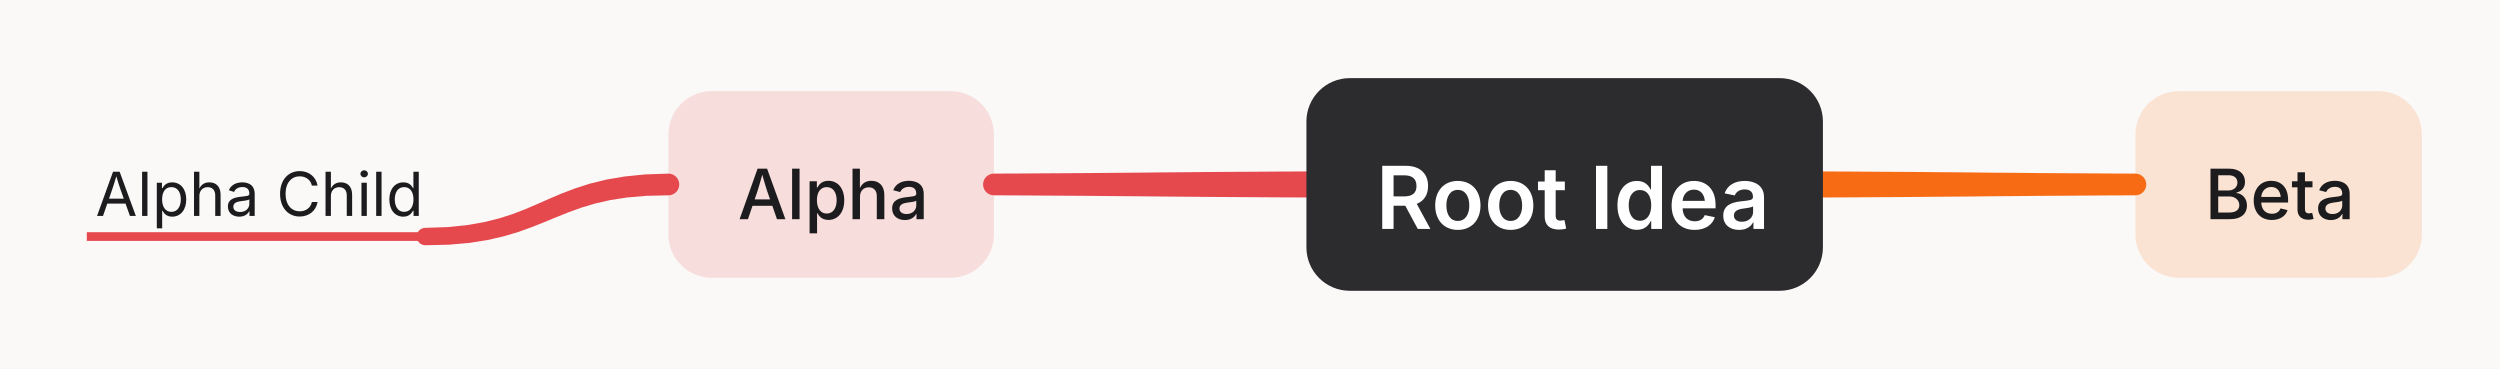
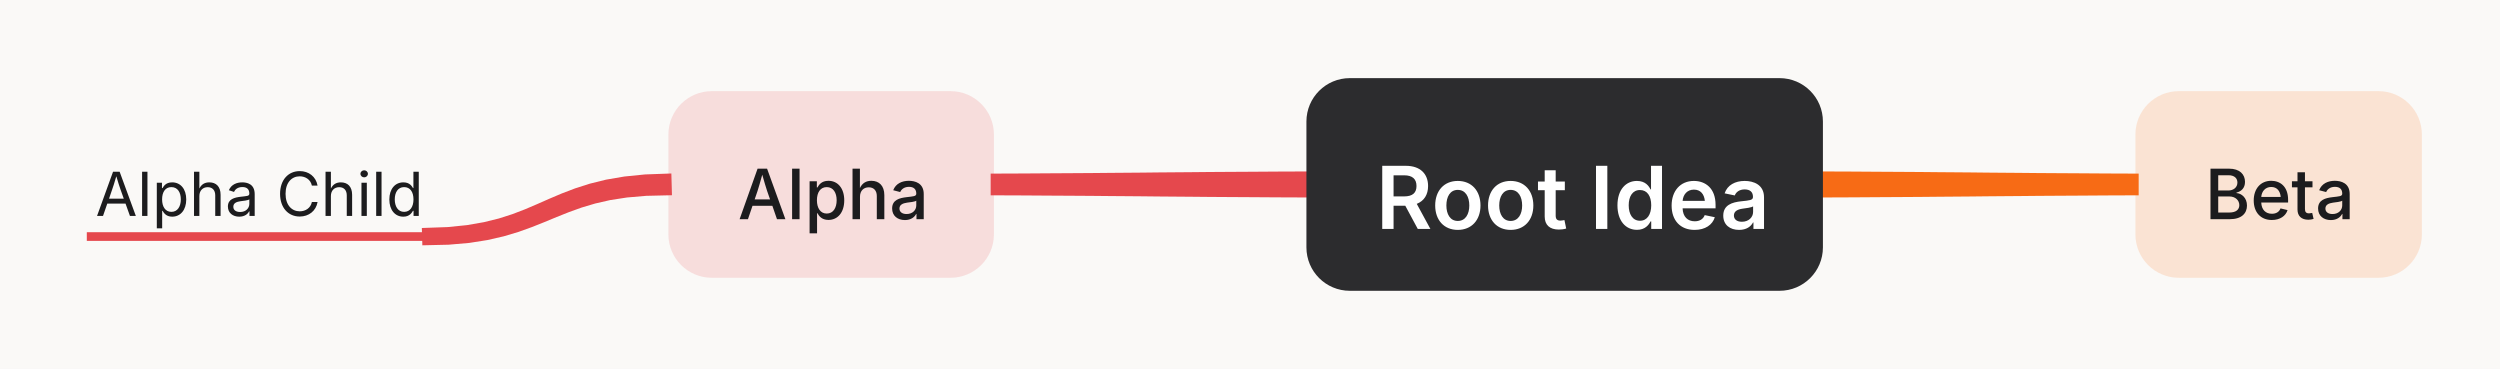
<svg xmlns="http://www.w3.org/2000/svg" width="576" height="85" viewBox="-301 -18 576 85">
  <rect x="-301" y="-18" width="576" height="85" fill="#faf9f7" />
-   <path d="M-0 21.5 L-6.74 21.53 L-12.65 21.57 L-17.86 21.6 L-22.49 21.63 L-26.67 21.67 L-30.53 21.7 L-34.2 21.73 L-37.8 21.77 L-41.47 21.8 L-45.33 21.83 L-49.51 21.87 L-54.14 21.9 L-59.35 21.93 L-65.26 21.97 L-72 22 L-72 22 C-73.38 22 -74.5 23.12 -74.5 24.5 C-74.5 25.88 -73.38 27 -72 27 L-72 27 L-65.26 27.03 L-59.35 27.07 L-54.14 27.1 L-49.51 27.13 L-45.33 27.17 L-41.47 27.2 L-37.8 27.23 L-34.2 27.27 L-30.53 27.3 L-26.67 27.33 L-22.49 27.37 L-17.86 27.4 L-12.65 27.43 L-6.74 27.47 L0 27.5 L0 27.5 C1.66 27.5 3 26.16 3 24.5 C3 22.84 1.66 21.5 -0 21.5 Z" fill="#e5484d" />
-   <path d="M-147.07 22 L-152.39 22.19 L-157.15 22.67 L-161.36 23.39 L-165.11 24.32 L-168.49 25.4 L-171.58 26.58 L-174.48 27.81 L-177.27 29.04 L-180.06 30.23 L-182.95 31.34 L-186.07 32.34 L-189.52 33.19 L-193.42 33.87 L-197.88 34.32 L-203.06 34.5 L-203.06 34.5 C-204.16 34.53 -205.03 35.45 -205 36.56 C-204.97 37.66 -204.05 38.53 -202.94 38.5 L-202.94 38.5 L-197.64 38.38 L-192.9 37.97 L-188.7 37.31 L-184.95 36.45 L-181.56 35.44 L-178.45 34.32 L-175.54 33.16 L-172.72 31.99 L-169.91 30.87 L-166.99 29.82 L-163.87 28.89 L-160.42 28.1 L-156.53 27.5 L-152.1 27.12 L-146.93 27 L-146.93 27 C-145.55 26.96 -144.46 25.81 -144.5 24.43 C-144.54 23.05 -145.69 21.96 -147.07 22 Z" fill="#e5484d" />
-   <path d="M119 27.5 L125.74 27.47 L131.65 27.43 L136.86 27.4 L141.49 27.37 L145.67 27.33 L149.53 27.3 L153.2 27.27 L156.8 27.23 L160.47 27.2 L164.33 27.17 L168.51 27.13 L173.14 27.1 L178.35 27.07 L184.26 27.03 L191 27 L191 27 C192.38 27 193.5 25.88 193.5 24.5 C193.5 23.12 192.38 22 191 22 L191 22 L184.26 21.97 L178.35 21.93 L173.14 21.9 L168.51 21.87 L164.33 21.83 L160.47 21.8 L156.8 21.77 L153.2 21.73 L149.53 21.7 L145.67 21.67 L141.49 21.63 L136.86 21.6 L131.65 21.57 L125.74 21.53 L119 21.5 L119 21.5 C117.34 21.5 116 22.84 116 24.5 C116 26.16 117.34 27.5 119 27.5 Z" fill="#f76b15" />
+   <path d="M0.75 21.5 L-6.74 21.53 L-12.65 21.57 L-17.86 21.6 L-22.49 21.63 L-26.67 21.67 L-30.53 21.7 L-34.2 21.73 L-37.8 21.77 L-41.47 21.8 L-45.33 21.83 L-49.51 21.87 L-54.14 21.9 L-59.35 21.93 L-65.26 21.97 L-72.75 22 L-72.75 27 L-65.26 27.03 L-59.35 27.07 L-54.14 27.1 L-49.51 27.13 L-45.33 27.17 L-41.47 27.2 L-37.8 27.23 L-34.2 27.27 L-30.53 27.3 L-26.67 27.33 L-22.49 27.37 L-17.86 27.4 L-12.65 27.43 L-6.74 27.47 L0.75 27.5 Z" fill="#e5484d" />
+   <path d="M-146.32 21.97 L-152.39 22.19 L-157.15 22.67 L-161.36 23.39 L-165.11 24.32 L-168.49 25.4 L-171.58 26.58 L-174.48 27.81 L-177.27 29.04 L-180.06 30.23 L-182.95 31.34 L-186.07 32.34 L-189.52 33.19 L-193.42 33.87 L-197.88 34.32 L-203.81 34.53 L-203.69 38.52 L-197.64 38.38 L-192.9 37.97 L-188.7 37.31 L-184.95 36.45 L-181.56 35.44 L-178.45 34.32 L-175.54 33.16 L-172.72 31.99 L-169.91 30.87 L-166.99 29.82 L-163.87 28.89 L-160.42 28.1 L-156.53 27.5 L-152.1 27.12 L-146.18 26.98 Z" fill="#e5484d" />
+   <path d="M118.25 27.5 L125.74 27.47 L131.65 27.43 L136.86 27.4 L141.49 27.37 L145.67 27.33 L149.53 27.3 L153.2 27.27 L156.8 27.23 L160.47 27.2 L164.33 27.17 L168.51 27.13 L173.14 27.1 L178.35 27.07 L184.26 27.03 L191.75 27 L191.75 22 L184.26 21.97 L178.35 21.93 L173.14 21.9 L168.51 21.87 L164.33 21.83 L160.47 21.8 L156.8 21.77 L153.2 21.73 L149.53 21.7 L145.67 21.67 L141.49 21.63 L136.86 21.6 L131.65 21.57 L125.74 21.53 L118.25 21.5 Z" fill="#f76b15" />
  <g id="root-node">
    <rect x="0" y="0" width="119" height="49" rx="10" ry="10" fill="#2c2c2e" />
    <text x="16" y="34.75" font-family="-apple-system, BlinkMacSystemFont, sans-serif" font-size="20" font-weight="600" fill="#ffffff">Root Idea</text>
  </g>
  <g id="alpha-node">
    <rect x="-147" y="3" width="75" height="43" rx="10" ry="10" fill="rgba(229,72,77,0.16)" />
    <text x="-131" y="32.5" font-family="-apple-system, BlinkMacSystemFont, sans-serif" font-size="16" font-weight="500" fill="#1c1c1e">Alpha</text>
  </g>
  <g id="alpha-child-node">
    <line x1="-281" y1="36.5" x2="-203" y2="36.5" stroke="#e5484d" stroke-width="2" />
    <text x="-279" y="31.75" font-family="-apple-system, BlinkMacSystemFont, sans-serif" font-size="14" font-weight="400" fill="#1c1c1e">Alpha Child</text>
  </g>
  <g id="beta-node">
    <rect x="191" y="3" width="66" height="43" rx="10" ry="10" fill="rgba(247,107,21,0.16)" />
    <text x="207" y="32.5" font-family="-apple-system, BlinkMacSystemFont, sans-serif" font-size="16" font-weight="500" fill="#1c1c1e">Beta</text>
  </g>
</svg>
